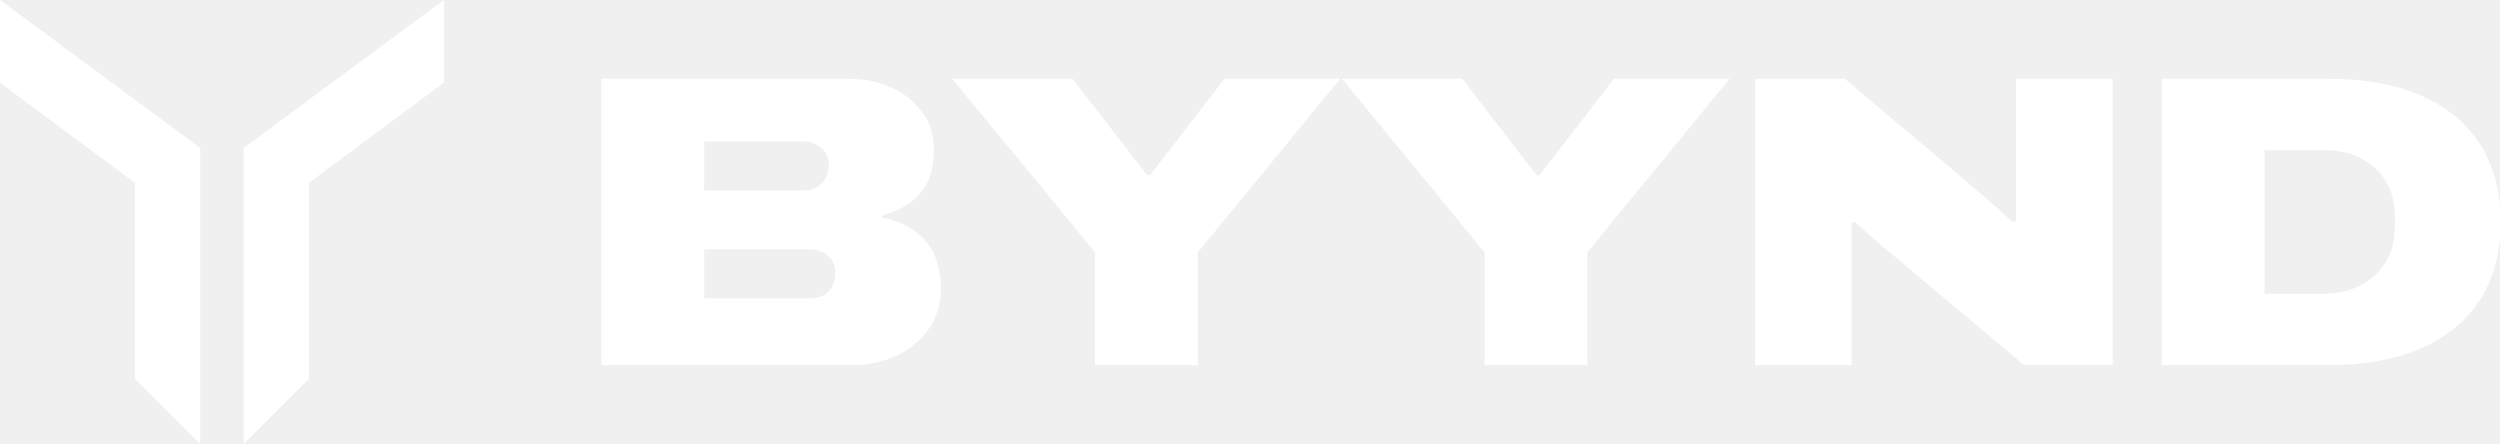
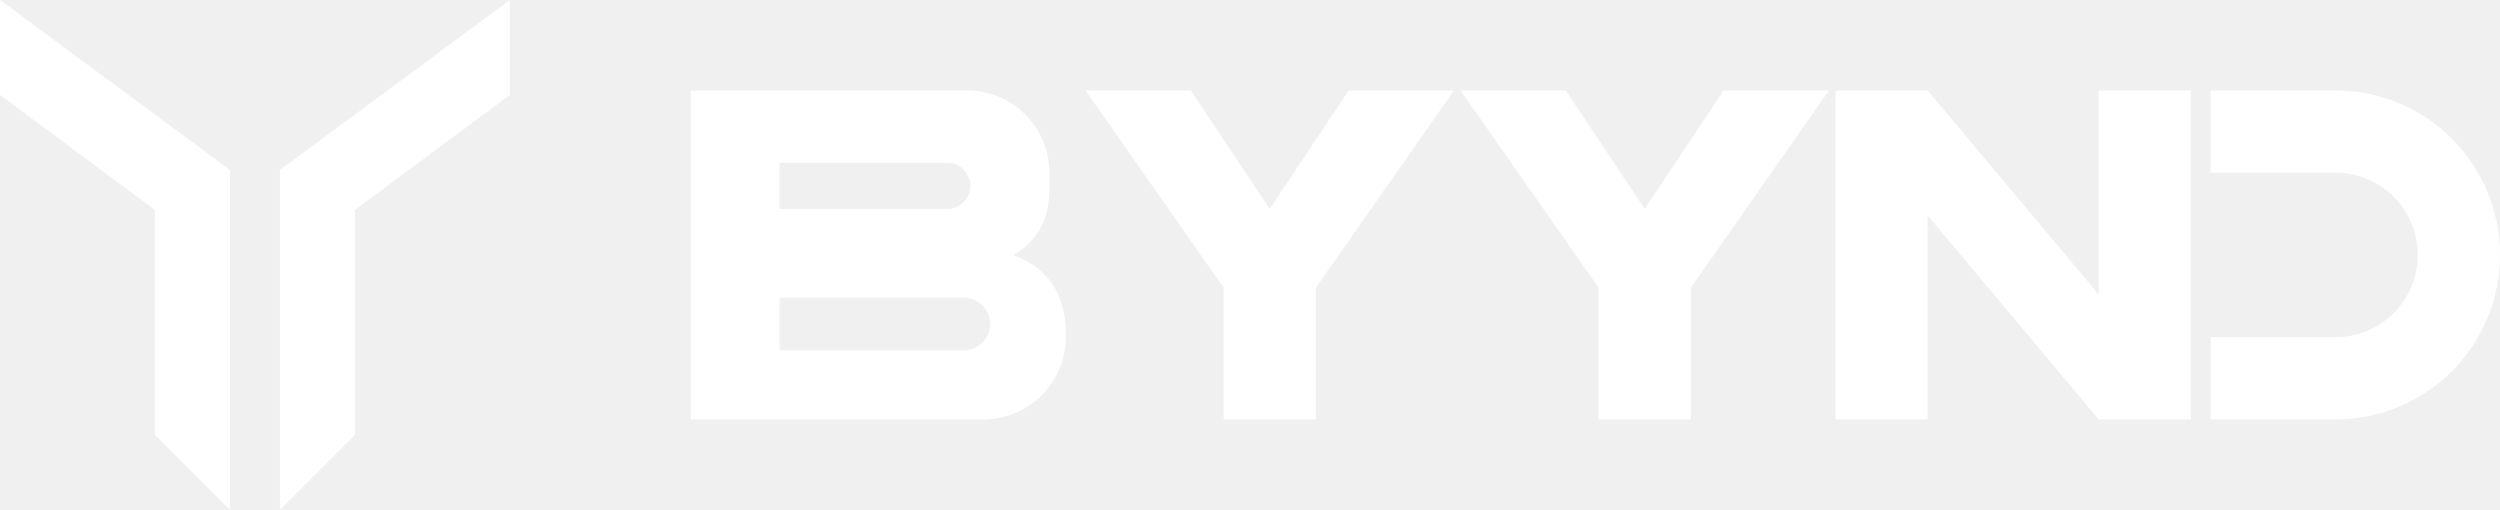
- <svg xmlns="http://www.w3.org/2000/svg" viewBox="0 0 873 155">
+ <svg xmlns="http://www.w3.org/2000/svg" viewBox="0 0 760 155">
  <g transform="scale(1.5196) translate(-12,-12)">
    <path d="M12 12 L58 46 L58 114 L43 99 L43 54 L12 31 Z" fill="#FFFFFF" />
    <path d="M114 12 L68 46 L68 114 L83 99 L83 54 L114 31 Z" fill="#FFFFFF" />
  </g>
-   <path transform="translate(210,27.5)" d="M0 100V0H86.3Q94.6 0 101.4 3.1Q108.1 6.2 112.1 11.8Q116.1 17.3 116.1 24.6Q116.1 31.8 113.7 36.5Q111.2 41.1 107.1 43.8Q102.9 46.5 98 47.8V48.4Q103.6 49.6 108.3 52.4Q112.9 55.2 115.7 60.3Q118.5 65.4 118.5 73.4Q118.5 81.4 114.3 87.4Q110.2 93.3 103.1 96.7Q95.9 100 87.2 100ZM35.9 76.7H72.8Q76.8 76.7 79.2 74.4Q81.7 72.1 81.7 67.4Q81.7 65.3 80.6 63.4Q79.4 61.6 77.4 60.6Q75.4 59.6 72.8 59.6H35.9ZM35.9 39H70.5Q73.3 39 75.2 37.9Q77.2 36.8 78.3 34.7Q79.4 32.7 79.4 29.7Q79.4 26.5 76.8 24.2Q74.2 21.9 70.5 21.9H35.9ZM172.4 100V60.6L122.5 0H164.5L190.6 33.7H191.6L217.6 0H258L208.3 60.6V100ZM308.4 100V60.6L258.6 0H300.6L326.6 33.7H327.6L353.6 0H394L344.3 60.6V100ZM402.9 100V0H434.2L483.6 41.7Q484.4 42.4 486 43.9Q487.6 45.3 489.4 46.9Q491.1 48.5 492.6 49.9H494Q494 47.8 494 44.4Q494 41 494 37.8V0H527.8V100H496.8L449.9 60.6Q446.8 58.1 443.4 55.1Q440 52 437.9 50.1H436.6Q436.6 52.2 436.6 55.9Q436.6 59.6 436.6 63.4V100ZM544.9 100V0H603.1Q621.7 0 635.2 5.8Q648.7 11.6 656 22.8Q663.2 34 663.2 50Q663.2 66 656 77.2Q648.7 88.4 635.2 94.2Q621.7 100 603.1 100ZM580.8 75.1H600.9Q606.8 75.1 611.5 73.4Q616.1 71.7 619.5 68.5Q622.8 65.4 624.6 61.1Q626.3 56.8 626.3 51.6V48.1Q626.3 42.9 624.6 38.7Q622.8 34.4 619.5 31.3Q616.1 28.2 611.5 26.5Q606.8 24.9 600.9 24.9H580.8Z" fill="#FFFFFF" />
+   <path fill-rule="evenodd" transform="translate(210,27.5)" d="M0 0 H84 A25 25 0 0 1 109 25 V30 Q109 44 98 50 Q114 56 114 74 V75 A25 25 0 0 1 89 100 H0 Z M27 22 H78 A7 7 0 0 1 78 36 H27 Z M27 63 H83 A8 8 0 0 1 83 79 H27 Z M120 0 H152 L176 36 L200 0 H232 L190 60 V100 H162 V60 Z M234 0 H266 L290 36 L314 0 H346 L304 60 V100 H276 V60 Z M348 100 V0 H376 L428 62 V0 H456 V100 H428 L376 38 V100 Z M462 0 H500 A50 50 0 0 1 500 100 H462 V75 H500 A25 25 0 0 0 500 25 H462 Z" fill="#FFFFFF" />
</svg>
